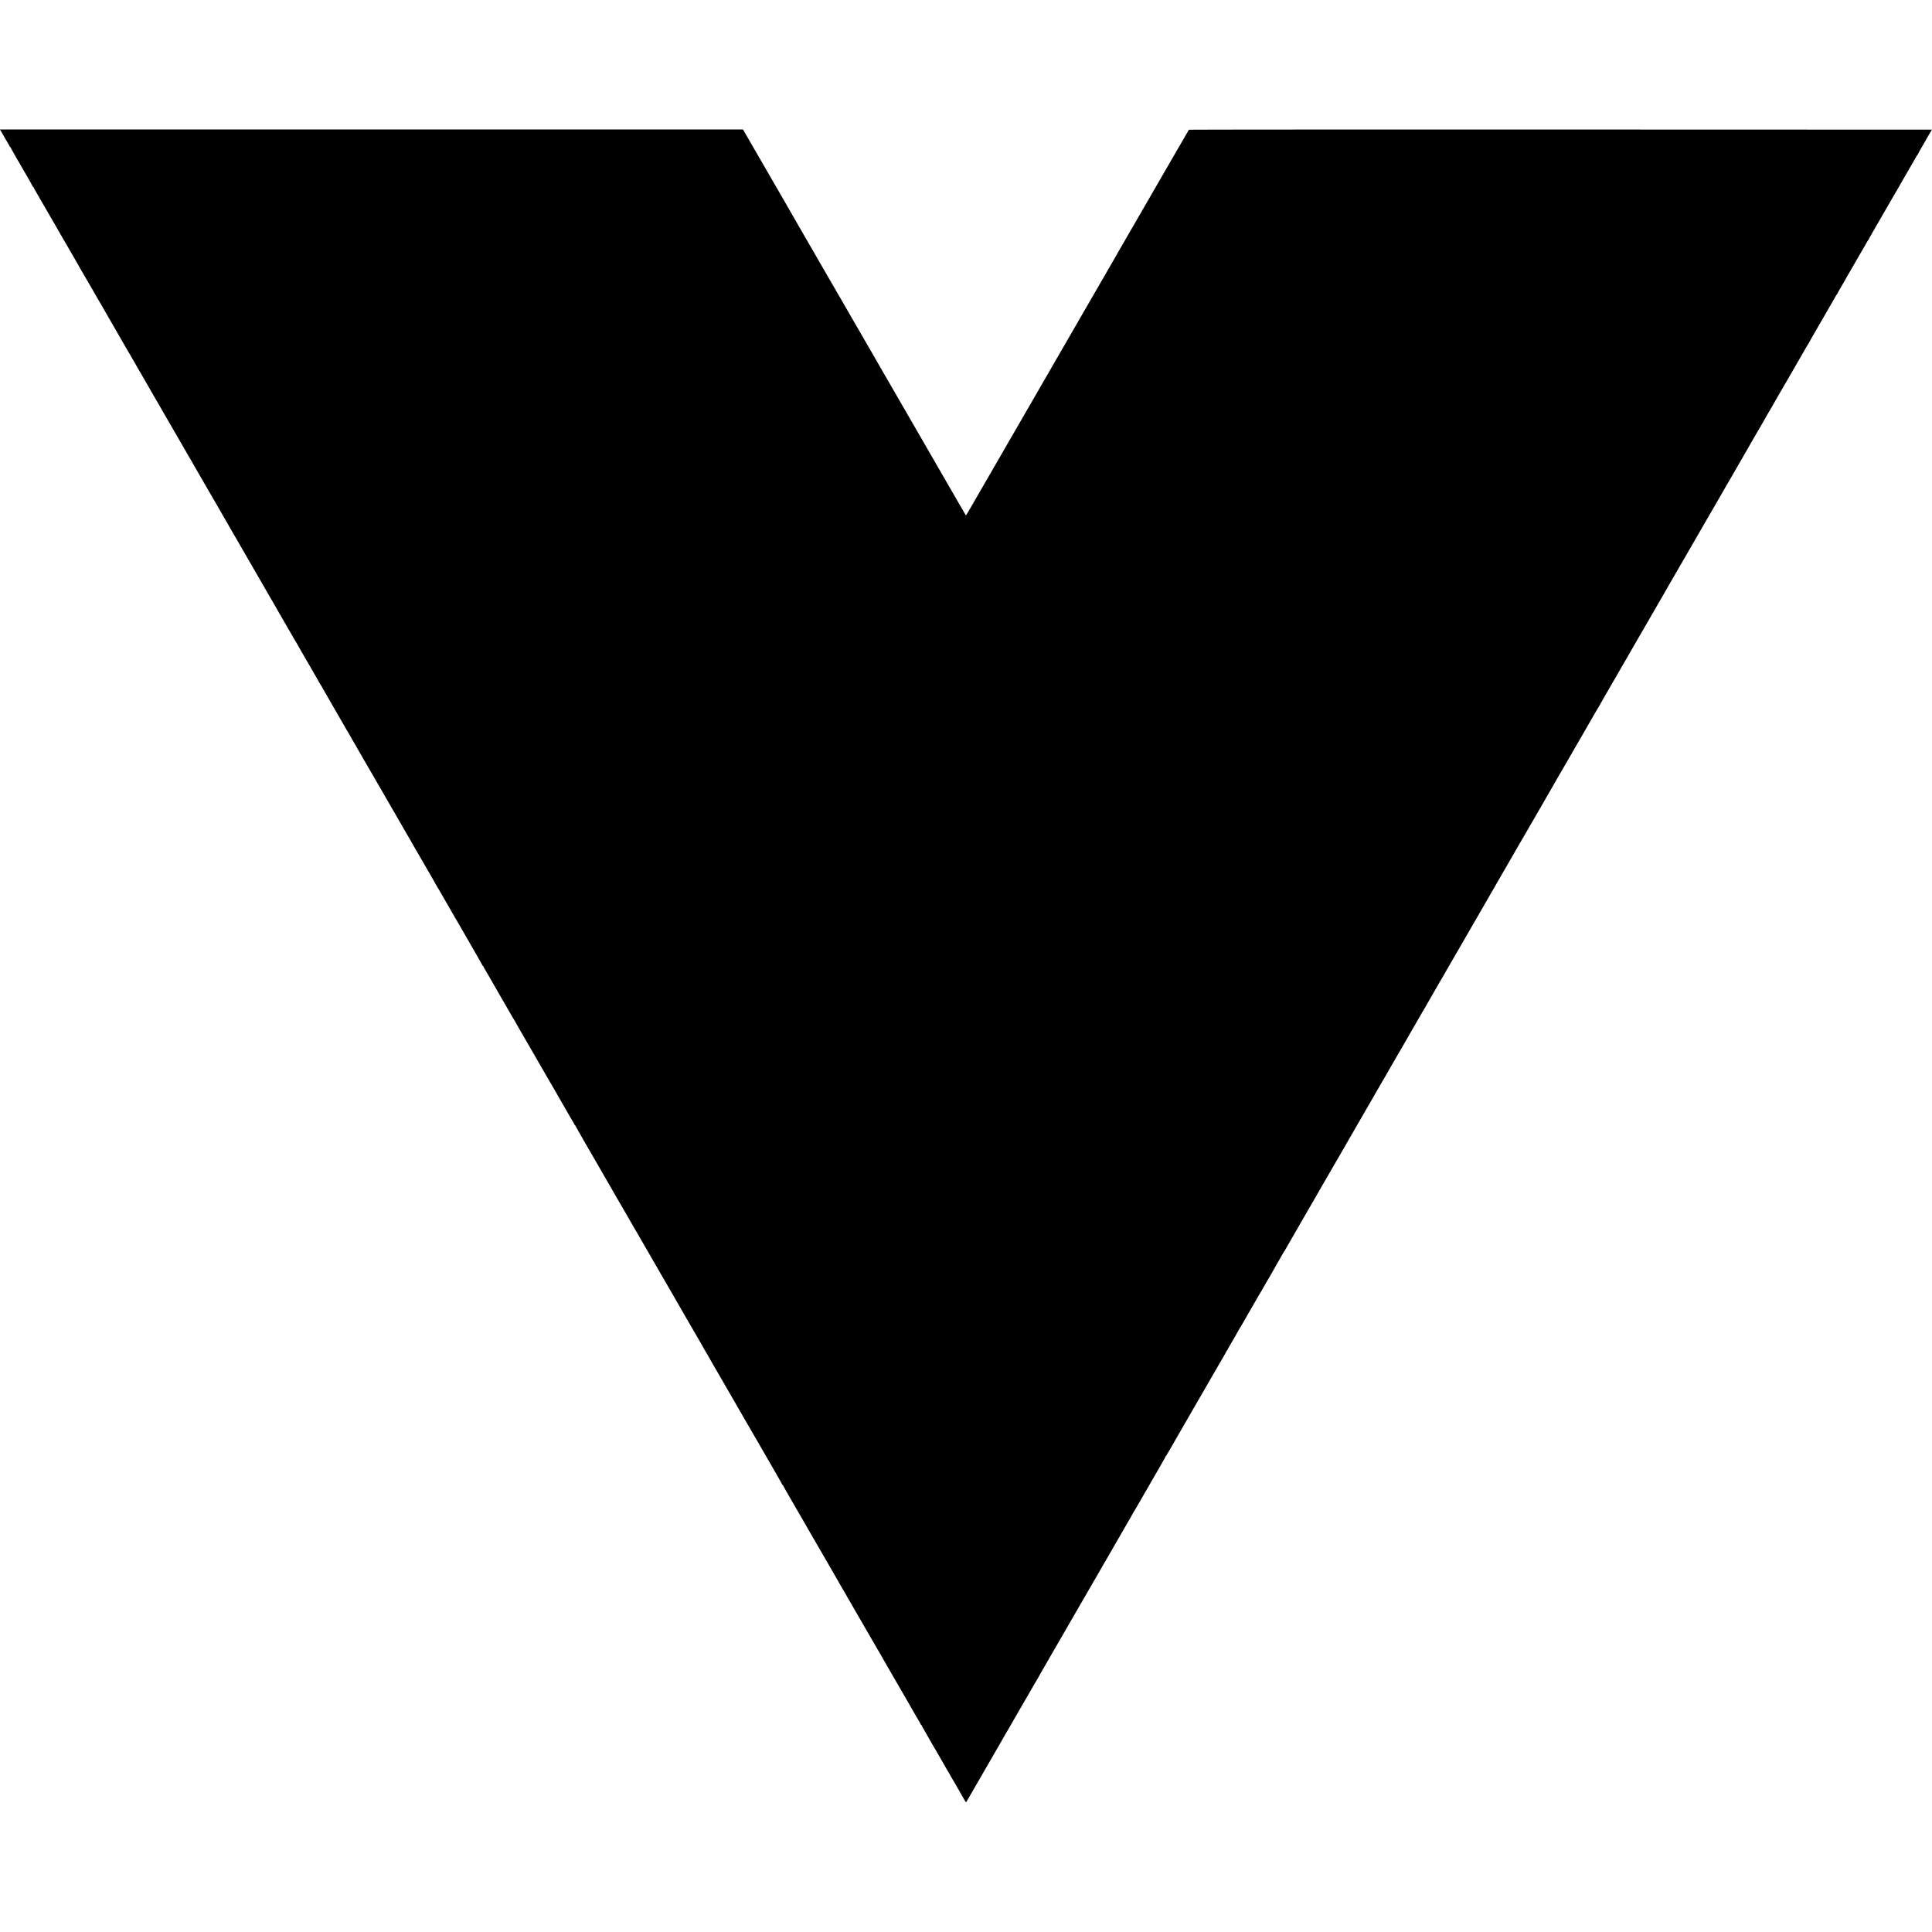
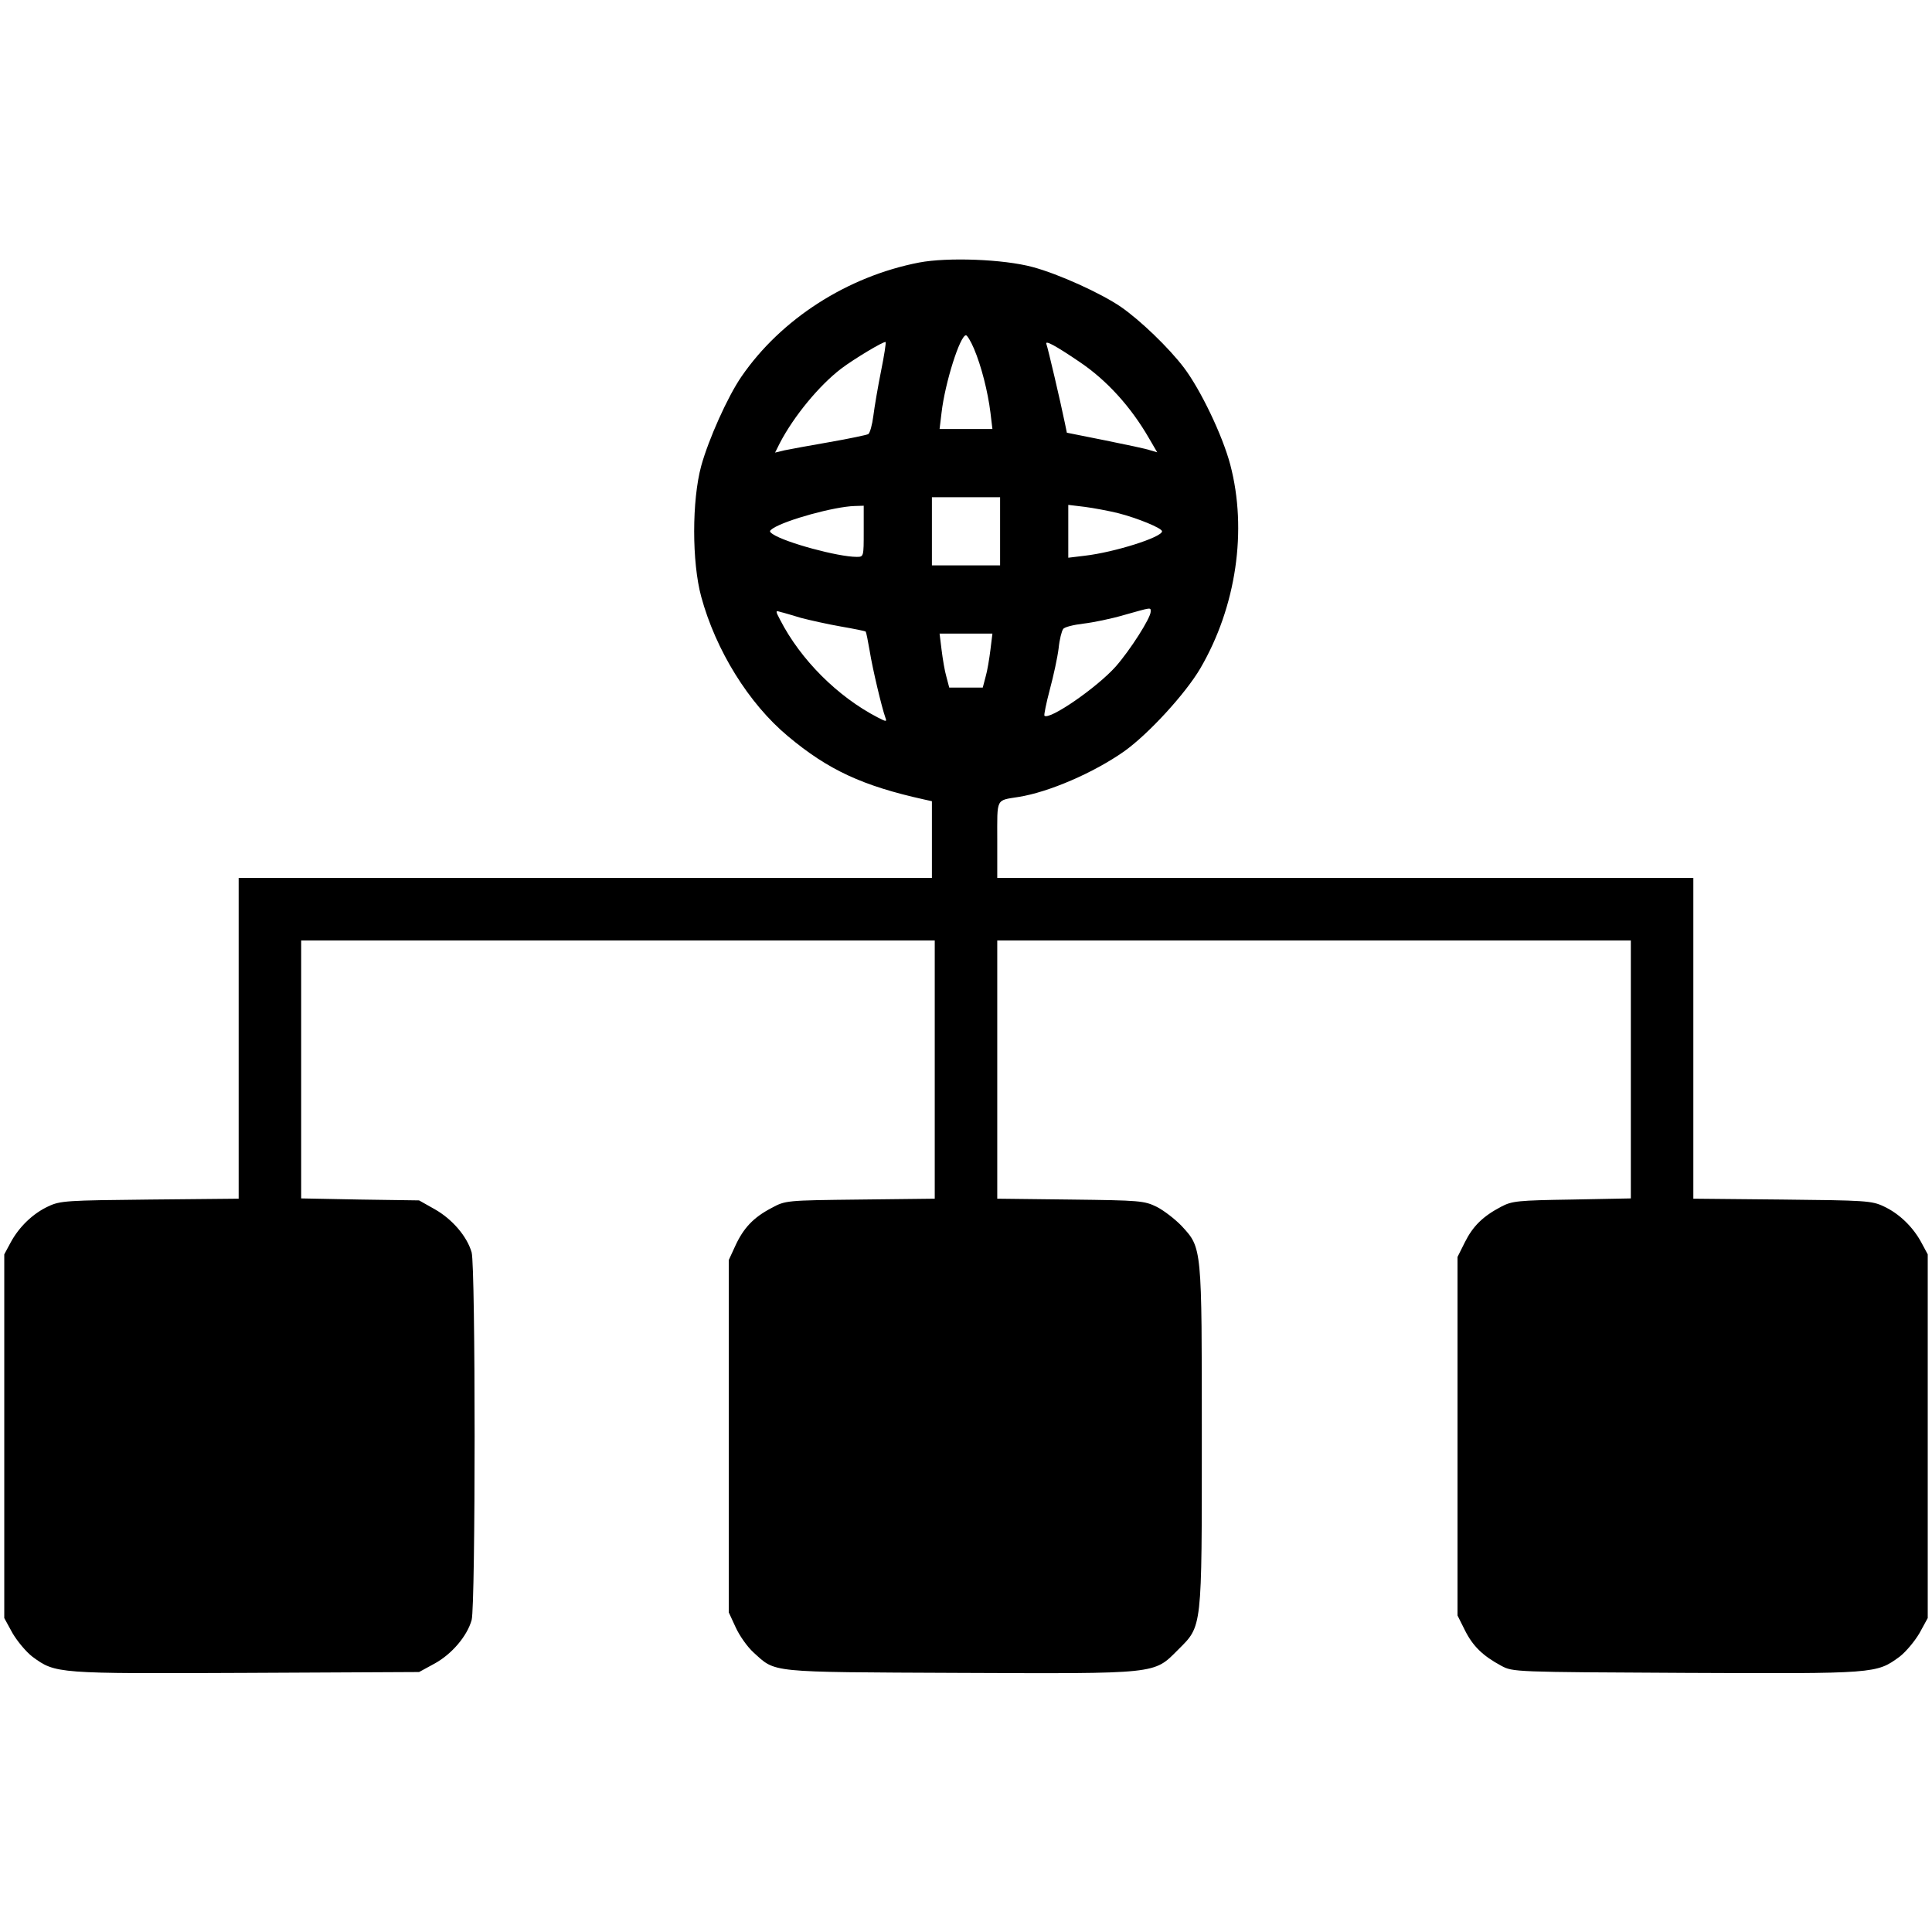
- <svg xmlns="http://www.w3.org/2000/svg" version="1.0" width="16pt" height="16pt" viewBox="0 0 16 16" preserveAspectRatio="xMidYMid meet">
-   <g transform="translate(0,16) scale(0.00032,-0.00032)" fill="#000000" stroke="none">
-     <path d="M18 46618 c45 -75 122 -207 122 -211 0 -2 25 -45 55 -95 30 -50 55 -96 55 -102 0 -5 5 -10 10 -10 6 0 10 -4 10 -9 0 -5 73 -135 161 -288 89 -153 173 -298 187 -323 14 -25 32 -57 41 -72 88 -149 187 -324 189 -335 2 -7 8 -13 13 -13 5 0 9 -4 9 -10 0 -5 46 -89 103 -187 175 -302 490 -846 507 -876 8 -16 20 -36 25 -45 28 -46 290 -498 339 -585 13 -23 74 -129 136 -236 61 -107 123 -215 137 -240 14 -25 29 -50 33 -56 5 -5 23 -37 40 -70 18 -33 38 -67 44 -75 11 -16 21 -33 63 -109 14 -25 29 -50 33 -56 4 -5 21 -35 38 -65 55 -100 261 -455 269 -465 4 -5 14 -21 20 -35 15 -29 41 -75 103 -180 24 -41 52 -88 60 -105 9 -16 57 -100 107 -185 112 -193 362 -626 380 -660 8 -14 23 -38 33 -55 11 -16 23 -37 27 -45 4 -8 26 -46 48 -85 23 -38 53 -90 67 -115 46 -81 64 -113 178 -310 62 -107 121 -210 132 -227 37 -67 56 -99 85 -148 16 -27 32 -57 36 -65 4 -8 15 -27 25 -42 9 -15 53 -89 96 -165 44 -76 177 -307 296 -513 120 -206 268 -463 330 -570 131 -227 117 -203 200 -348 36 -62 73 -125 82 -140 10 -15 21 -34 25 -42 4 -8 20 -37 36 -65 17 -27 38 -65 48 -82 49 -85 64 -111 87 -153 13 -25 28 -49 32 -55 4 -5 78 -134 165 -285 87 -151 166 -288 176 -305 10 -16 26 -43 35 -59 9 -17 125 -217 257 -445 132 -229 253 -441 270 -471 17 -30 45 -79 64 -108 18 -29 33 -54 33 -57 0 -2 20 -37 44 -77 24 -40 123 -212 221 -383 97 -170 190 -330 205 -355 16 -25 39 -65 53 -90 13 -25 81 -144 152 -265 70 -121 137 -238 150 -260 12 -22 37 -65 55 -95 18 -30 43 -73 55 -95 12 -22 48 -85 80 -140 77 -132 163 -280 190 -330 13 -22 71 -123 130 -225 59 -102 116 -199 126 -217 10 -17 29 -50 43 -72 15 -22 26 -43 26 -45 0 -2 27 -50 60 -106 33 -56 60 -103 60 -105 0 -2 55 -98 90 -155 8 -14 182 -316 239 -414 13 -22 45 -79 72 -124 27 -46 49 -86 49 -89 0 -2 14 -24 30 -48 16 -24 30 -46 30 -49 0 -5 74 -135 100 -176 5 -8 24 -42 43 -75 50 -88 58 -101 262 -455 104 -179 199 -345 213 -370 14 -25 28 -49 32 -55 4 -5 17 -26 28 -45 10 -19 62 -109 114 -200 114 -197 133 -230 170 -295 16 -27 33 -57 38 -65 17 -28 96 -165 103 -180 4 -8 16 -28 26 -45 10 -16 77 -131 148 -255 72 -124 181 -313 243 -420 62 -107 121 -209 131 -227 35 -62 323 -560 392 -678 38 -66 83 -145 100 -175 16 -30 33 -59 37 -65 4 -5 17 -27 29 -47 34 -61 56 -100 90 -156 17 -29 31 -55 31 -57 0 -2 17 -32 39 -67 21 -35 134 -229 251 -433 117 -203 235 -407 261 -451 27 -45 49 -85 49 -88 0 -4 8 -19 19 -34 15 -21 200 -341 309 -533 10 -19 33 -58 51 -87 17 -29 31 -54 31 -56 0 -2 25 -44 55 -94 30 -50 55 -95 55 -98 0 -4 6 -15 14 -23 7 -9 27 -41 43 -71 17 -30 170 -297 342 -594 171 -296 311 -542 311 -547 0 -5 5 -9 10 -9 6 0 10 -4 10 -10 0 -5 22 -47 49 -92 27 -46 58 -99 68 -118 24 -43 81 -140 93 -160 5 -8 66 -114 135 -235 69 -121 130 -227 135 -235 12 -21 259 -447 283 -490 10 -19 28 -47 38 -62 11 -14 19 -29 19 -32 0 -3 37 -69 83 -148 99 -170 305 -526 337 -583 13 -22 31 -53 41 -70 11 -16 22 -37 26 -45 7 -14 82 -146 103 -180 14 -24 181 -311 205 -355 13 -22 46 -80 75 -130 29 -49 64 -110 78 -135 14 -25 51 -88 82 -140 31 -52 59 -102 63 -110 4 -8 18 -33 31 -55 205 -353 284 -489 309 -535 17 -30 45 -78 62 -106 18 -28 36 -60 39 -72 4 -12 12 -22 17 -22 5 0 9 -4 9 -10 0 -5 109 -197 241 -427 133 -230 250 -431 259 -448 51 -90 222 -385 280 -485 37 -63 78 -135 92 -160 14 -25 67 -117 118 -205 51 -88 101 -175 111 -193 34 -58 55 -95 149 -257 51 -88 101 -173 110 -190 9 -16 76 -131 147 -255 72 -124 140 -241 151 -260 61 -108 281 -489 355 -615 38 -66 77 -133 87 -150 35 -63 91 -161 100 -175 14 -23 99 -169 128 -220 54 -97 135 -235 142 -245 4 -5 20 -32 35 -60 26 -48 238 -416 276 -480 10 -16 26 -46 37 -65 30 -53 382 -661 403 -695 10 -16 22 -37 26 -45 4 -8 26 -48 50 -88 24 -41 43 -75 43 -77 0 -2 22 -40 50 -85 27 -45 50 -84 50 -86 0 -3 38 -69 83 -147 84 -142 302 -520 340 -587 10 -19 34 -60 52 -90 18 -30 44 -75 57 -100 14 -25 45 -79 70 -120 25 -41 56 -96 70 -121 14 -25 77 -133 138 -240 62 -107 122 -210 132 -229 25 -43 310 -535 337 -581 11 -19 26 -45 34 -59 17 -32 238 -414 266 -460 11 -19 24 -41 28 -49 3 -7 75 -133 160 -278 84 -146 153 -269 153 -274 0 -5 5 -9 10 -9 6 0 10 -4 10 -10 0 -5 82 -150 181 -322 182 -314 201 -346 240 -415 12 -21 80 -139 152 -263 71 -124 141 -245 155 -270 14 -25 28 -49 32 -55 6 -8 145 -248 220 -380 37 -66 209 -362 229 -395 11 -19 24 -42 28 -49 4 -8 67 -118 140 -243 73 -125 133 -230 133 -233 0 -2 15 -28 33 -57 19 -29 47 -78 64 -108 17 -30 53 -93 79 -139 53 -90 82 -141 157 -272 82 -142 115 -199 381 -659 142 -245 268 -463 281 -485 12 -22 71 -125 132 -230 60 -104 172 -298 248 -430 76 -132 146 -253 156 -270 11 -16 22 -36 26 -44 3 -8 30 -54 60 -103 29 -49 53 -91 53 -93 0 -3 18 -34 40 -70 22 -36 40 -67 40 -69 0 -2 37 -66 81 -142 45 -77 98 -168 119 -204 20 -36 47 -81 58 -100 12 -19 27 -47 33 -62 6 -16 15 -28 20 -28 5 0 9 -4 9 -9 0 -6 63 -118 140 -251 77 -133 140 -243 140 -245 0 -2 18 -33 41 -70 22 -37 49 -83 60 -101 10 -19 29 -51 40 -71 25 -45 109 -189 126 -218 7 -11 17 -29 22 -40 6 -11 22 -38 35 -60 14 -22 37 -62 52 -90 14 -27 35 -62 45 -77 11 -14 19 -29 19 -32 0 -3 18 -35 40 -71 22 -36 40 -67 40 -69 0 -2 19 -35 42 -72 23 -38 55 -94 72 -124 26 -47 139 -244 171 -298 6 -9 21 -36 34 -60 28 -48 37 -51 51 -19 6 12 19 36 29 52 10 17 27 46 38 65 11 19 104 181 208 360 103 179 199 345 213 370 14 25 42 74 64 109 21 34 38 65 38 67 0 2 18 33 40 69 22 36 40 67 40 69 0 3 177 310 199 346 16 26 136 234 140 244 2 5 25 44 52 88 27 44 49 81 49 84 0 2 18 34 40 70 22 36 40 67 40 69 0 2 20 36 43 77 35 58 169 289 297 513 9 17 50 86 90 155 40 69 86 150 103 180 16 30 35 62 41 70 6 8 16 24 22 35 35 64 72 129 167 293 59 100 116 199 127 220 11 20 30 53 41 72 43 72 1070 1850 1121 1940 14 25 65 113 113 195 48 83 96 166 107 185 10 19 28 50 38 68 11 18 73 124 137 235 64 111 175 303 246 427 71 124 173 299 225 390 52 91 116 202 143 248 27 45 49 85 49 89 0 4 6 14 14 22 7 9 28 43 46 76 26 47 251 436 378 655 11 19 29 51 40 70 11 19 101 176 201 348 99 172 181 317 181 323 0 5 5 9 10 9 6 0 10 5 10 11 0 6 8 23 18 37 11 15 32 52 49 82 16 30 130 228 253 440 122 212 234 405 248 430 13 25 39 70 57 100 39 65 69 117 130 225 25 44 50 87 55 95 12 19 78 134 220 380 61 107 129 224 150 260 161 277 222 382 246 425 15 28 47 83 71 123 24 41 43 78 43 83 0 5 4 9 8 9 4 0 13 12 19 28 7 15 23 45 36 67 66 110 277 478 277 483 0 3 6 13 14 21 7 9 27 41 43 71 17 30 45 80 63 110 34 57 375 649 394 685 6 11 16 27 22 35 6 8 26 42 44 75 18 33 41 74 51 90 10 17 24 41 32 55 54 97 72 128 88 152 11 14 19 28 19 30 0 3 79 141 175 308 96 167 175 305 175 308 0 3 6 13 14 21 7 9 26 39 41 66 33 60 276 483 338 587 24 40 46 80 50 88 4 8 13 24 20 35 14 23 95 163 125 215 11 19 52 91 92 160 40 69 80 139 90 155 9 17 103 179 207 360 105 182 200 346 211 365 103 181 463 802 489 845 7 11 15 27 19 35 4 8 29 51 55 95 64 110 828 1433 848 1470 9 17 24 41 33 55 9 14 29 48 45 77 15 28 52 93 82 145 30 51 62 107 71 123 17 30 231 398 400 690 51 88 103 179 115 202 12 23 26 48 32 55 6 7 24 38 40 68 17 30 61 107 98 170 37 63 84 144 103 180 19 36 41 72 48 81 8 8 14 18 14 21 0 4 27 51 59 106 32 55 72 124 89 154 16 29 71 125 122 213 51 88 104 180 118 205 13 25 28 50 32 55 4 6 17 26 28 45 11 19 45 80 77 135 31 55 66 116 77 135 11 19 88 152 171 295 401 694 620 1072 650 1125 11 19 87 152 170 295 83 143 158 273 166 288 9 16 21 36 26 45 6 9 31 52 55 96 25 43 54 94 66 115 11 20 95 164 186 321 91 157 173 299 182 315 9 17 26 46 37 65 12 19 66 114 121 210 56 96 108 186 117 200 8 14 24 40 34 59 24 45 383 664 412 713 5 9 17 29 26 45 15 28 120 210 241 419 36 61 68 117 72 125 4 8 12 23 19 34 35 57 245 420 262 453 11 20 35 61 53 90 17 29 32 54 32 56 0 3 28 51 62 108 33 57 70 119 80 138 10 19 23 42 28 50 5 8 32 53 59 100 27 47 149 258 271 470 122 212 234 405 248 430 30 53 62 108 80 135 6 11 15 27 19 35 4 8 85 150 181 315 96 165 187 323 202 350 31 56 116 202 130 225 5 8 25 42 43 75 19 33 92 159 162 280 149 257 157 271 202 350 19 33 38 67 43 75 9 14 228 392 275 475 12 22 55 96 95 165 40 69 80 139 90 155 24 42 202 350 221 383 9 15 27 47 41 72 14 25 75 131 136 236 61 106 121 210 134 232 99 172 271 470 279 482 5 8 23 40 40 70 18 30 81 141 142 245 60 105 121 210 135 235 14 25 71 124 127 220 56 96 143 247 194 335 51 88 96 167 102 175 14 24 180 311 204 355 23 43 340 590 356 615 5 8 50 87 101 175 171 301 517 898 582 1008 25 43 46 81 46 83 0 2 12 23 27 47 14 23 40 67 56 97 16 30 35 62 42 70 7 8 15 22 18 30 4 8 20 38 37 65 16 28 33 57 37 65 6 12 111 196 143 250 5 8 55 95 112 193 57 98 113 195 126 215 12 20 27 46 32 57 6 11 14 27 20 35 5 8 76 130 156 270 80 140 165 287 187 325 23 39 52 90 66 115 13 25 30 52 37 61 8 8 14 18 14 21 0 4 41 77 92 165 50 87 175 302 276 478 101 176 208 360 236 408 28 49 67 117 86 152 19 35 41 70 48 77 6 6 12 15 12 19 0 7 124 224 167 291 12 21 23 40 23 42 0 2 21 40 46 83 26 43 55 92 64 109 54 95 327 568 354 614 19 30 45 75 59 100 71 128 82 145 89 148 4 2 8 8 8 13 0 5 42 82 94 172 311 538 496 858 518 897 14 25 40 70 58 100 18 30 42 71 53 90 10 19 79 139 152 265 73 127 142 246 153 265 10 19 43 76 72 125 29 50 63 108 75 130 65 116 80 140 87 143 4 2 8 8 8 12 0 8 114 212 140 250 6 8 14 24 20 35 5 11 54 97 108 190 l100 170 -9611 3 c-5286 1 -9614 -1 -9618 -5 -5 -6 -419 -719 -619 -1068 -89 -155 -267 -463 -323 -560 -38 -66 -81 -140 -95 -165 -31 -56 -263 -457 -526 -910 -110 -190 -224 -388 -254 -440 -29 -52 -61 -109 -71 -125 -23 -39 -243 -420 -268 -465 -11 -19 -204 -352 -428 -740 -224 -388 -477 -826 -563 -975 -85 -148 -185 -322 -222 -385 -37 -63 -120 -207 -185 -320 -65 -113 -177 -306 -248 -430 -72 -124 -172 -297 -222 -385 -51 -88 -142 -245 -202 -350 -131 -226 -247 -427 -408 -705 -65 -113 -249 -432 -410 -710 -160 -278 -388 -673 -506 -877 -118 -205 -216 -373 -219 -373 -3 0 -52 82 -109 183 -58 100 -144 250 -192 332 -95 164 -402 696 -647 1120 -85 149 -228 396 -317 550 -212 365 -982 1700 -1008 1745 -10 19 -43 76 -72 125 -29 50 -64 110 -77 135 -14 25 -63 110 -110 190 -47 80 -96 165 -110 190 -14 25 -99 171 -188 325 -89 154 -174 300 -188 325 -13 25 -64 113 -112 195 -48 83 -140 242 -205 355 -65 113 -183 317 -263 454 -79 137 -152 264 -163 282 -50 89 -335 583 -354 614 -12 19 -34 58 -50 85 -15 28 -129 226 -253 440 -124 215 -235 408 -247 430 -12 22 -69 121 -127 220 -58 99 -226 389 -373 645 -148 256 -324 561 -392 678 -67 117 -134 232 -147 255 -13 23 -33 59 -46 80 l-22 37 -9615 0 -9615 0 20 -32z" />
+ <svg xmlns="http://www.w3.org/2000/svg" version="1.0" width="680pt" height="680pt" viewBox="0 0 680 680" preserveAspectRatio="xMidYMid meet">
+   <g transform="translate(0,680) scale(0.1,-0.1)" fill="#000000" stroke="none">
+     <path d="M3235 5876 c-253 -49 -486 -199 -625 -401 -49 -71 -116 -221 -142 -315 -33 -122 -33 -338 0 -460 51 -188 167 -376 305 -491 142 -119 263 -175 480 -223 l27 -6 0 -135 0 -135 -1220 0 -1220 0 0 -564 0 -565 -312 -3 c-293 -3 -316 -4 -358 -24 -54 -25 -103 -72 -133 -128 l-22 -41 0 -640 0 -640 29 -53 c17 -29 48 -66 70 -83 82 -60 83 -60 752 -57 l609 3 55 30 c60 33 114 96 130 153 14 51 14 1243 0 1294 -16 56 -68 117 -130 152 l-55 31 -208 3 -207 4 0 454 0 454 1115 0 1115 0 0 -454 0 -455 -262 -3 c-263 -3 -263 -3 -313 -30 -63 -33 -98 -70 -127 -133 l-23 -50 0 -620 0 -620 24 -52 c13 -29 41 -69 63 -89 80 -72 45 -69 722 -72 706 -3 686 -5 772 81 86 86 84 67 84 752 0 668 1 662 -71 740 -23 24 -62 54 -87 67 -45 22 -59 23 -304 26 l-258 3 0 455 0 454 1115 0 1115 0 0 -454 0 -454 -207 -4 c-191 -3 -211 -5 -249 -25 -65 -34 -100 -69 -128 -125 l-26 -52 0 -631 0 -631 26 -52 c28 -56 63 -90 128 -125 41 -22 44 -22 650 -25 669 -3 670 -3 752 57 22 17 53 54 70 83 l29 53 0 640 0 640 -22 41 c-30 56 -79 103 -133 128 -42 20 -65 21 -357 24 l-313 3 0 565 0 564 -1225 0 -1225 0 0 134 c0 149 -6 138 75 151 107 17 264 85 371 160 86 61 217 204 269 293 126 216 166 486 105 717 -27 102 -104 263 -163 341 -53 70 -154 167 -222 214 -70 48 -220 116 -310 140 -103 28 -300 35 -400 16z m193 -303 c26 -61 49 -152 58 -225 l7 -58 -93 0 -93 0 7 58 c12 104 65 272 86 272 4 0 17 -21 28 -47z m-327 -79 c-11 -55 -23 -125 -27 -157 -4 -32 -12 -61 -18 -65 -6 -3 -67 -16 -136 -28 -69 -12 -140 -25 -159 -29 l-33 -8 17 34 c49 94 138 202 215 261 46 35 153 99 157 94 2 -2 -5 -48 -16 -102z m699 32 c95 -64 180 -157 245 -270 l28 -48 -24 7 c-13 5 -85 20 -159 35 l-135 27 -7 34 c-16 78 -60 265 -65 278 -6 15 30 -4 117 -63z m-280 -596 l0 -120 -120 0 -120 0 0 120 0 120 120 0 120 0 0 -120z m-480 0 c0 -90 0 -90 -25 -90 -65 0 -250 50 -295 80 -13 9 -13 11 0 20 46 30 217 77 288 79 l32 1 0 -90z m895 64 c70 -18 155 -53 155 -64 0 -21 -168 -74 -272 -86 l-58 -7 0 93 0 93 58 -7 c31 -4 84 -14 117 -22z m115 -347 c0 -22 -72 -135 -123 -193 -66 -74 -234 -190 -251 -173 -2 2 6 43 19 92 13 48 27 113 31 145 3 31 11 62 16 68 4 7 37 15 71 19 34 4 98 17 142 30 100 28 95 28 95 12z m-1230 -22 c31 -8 93 -22 139 -30 46 -8 86 -16 88 -18 2 -3 8 -33 14 -68 10 -63 43 -201 55 -234 6 -16 4 -16 -27 0 -141 73 -271 203 -343 343 -17 32 -17 34 1 28 10 -2 43 -12 73 -21z m666 -112 c-4 -32 -11 -75 -17 -95 l-10 -38 -59 0 -59 0 -10 38 c-6 20 -13 63 -17 95 l-7 57 93 0 93 0 -7 -57z" />
  </g>
</svg>
